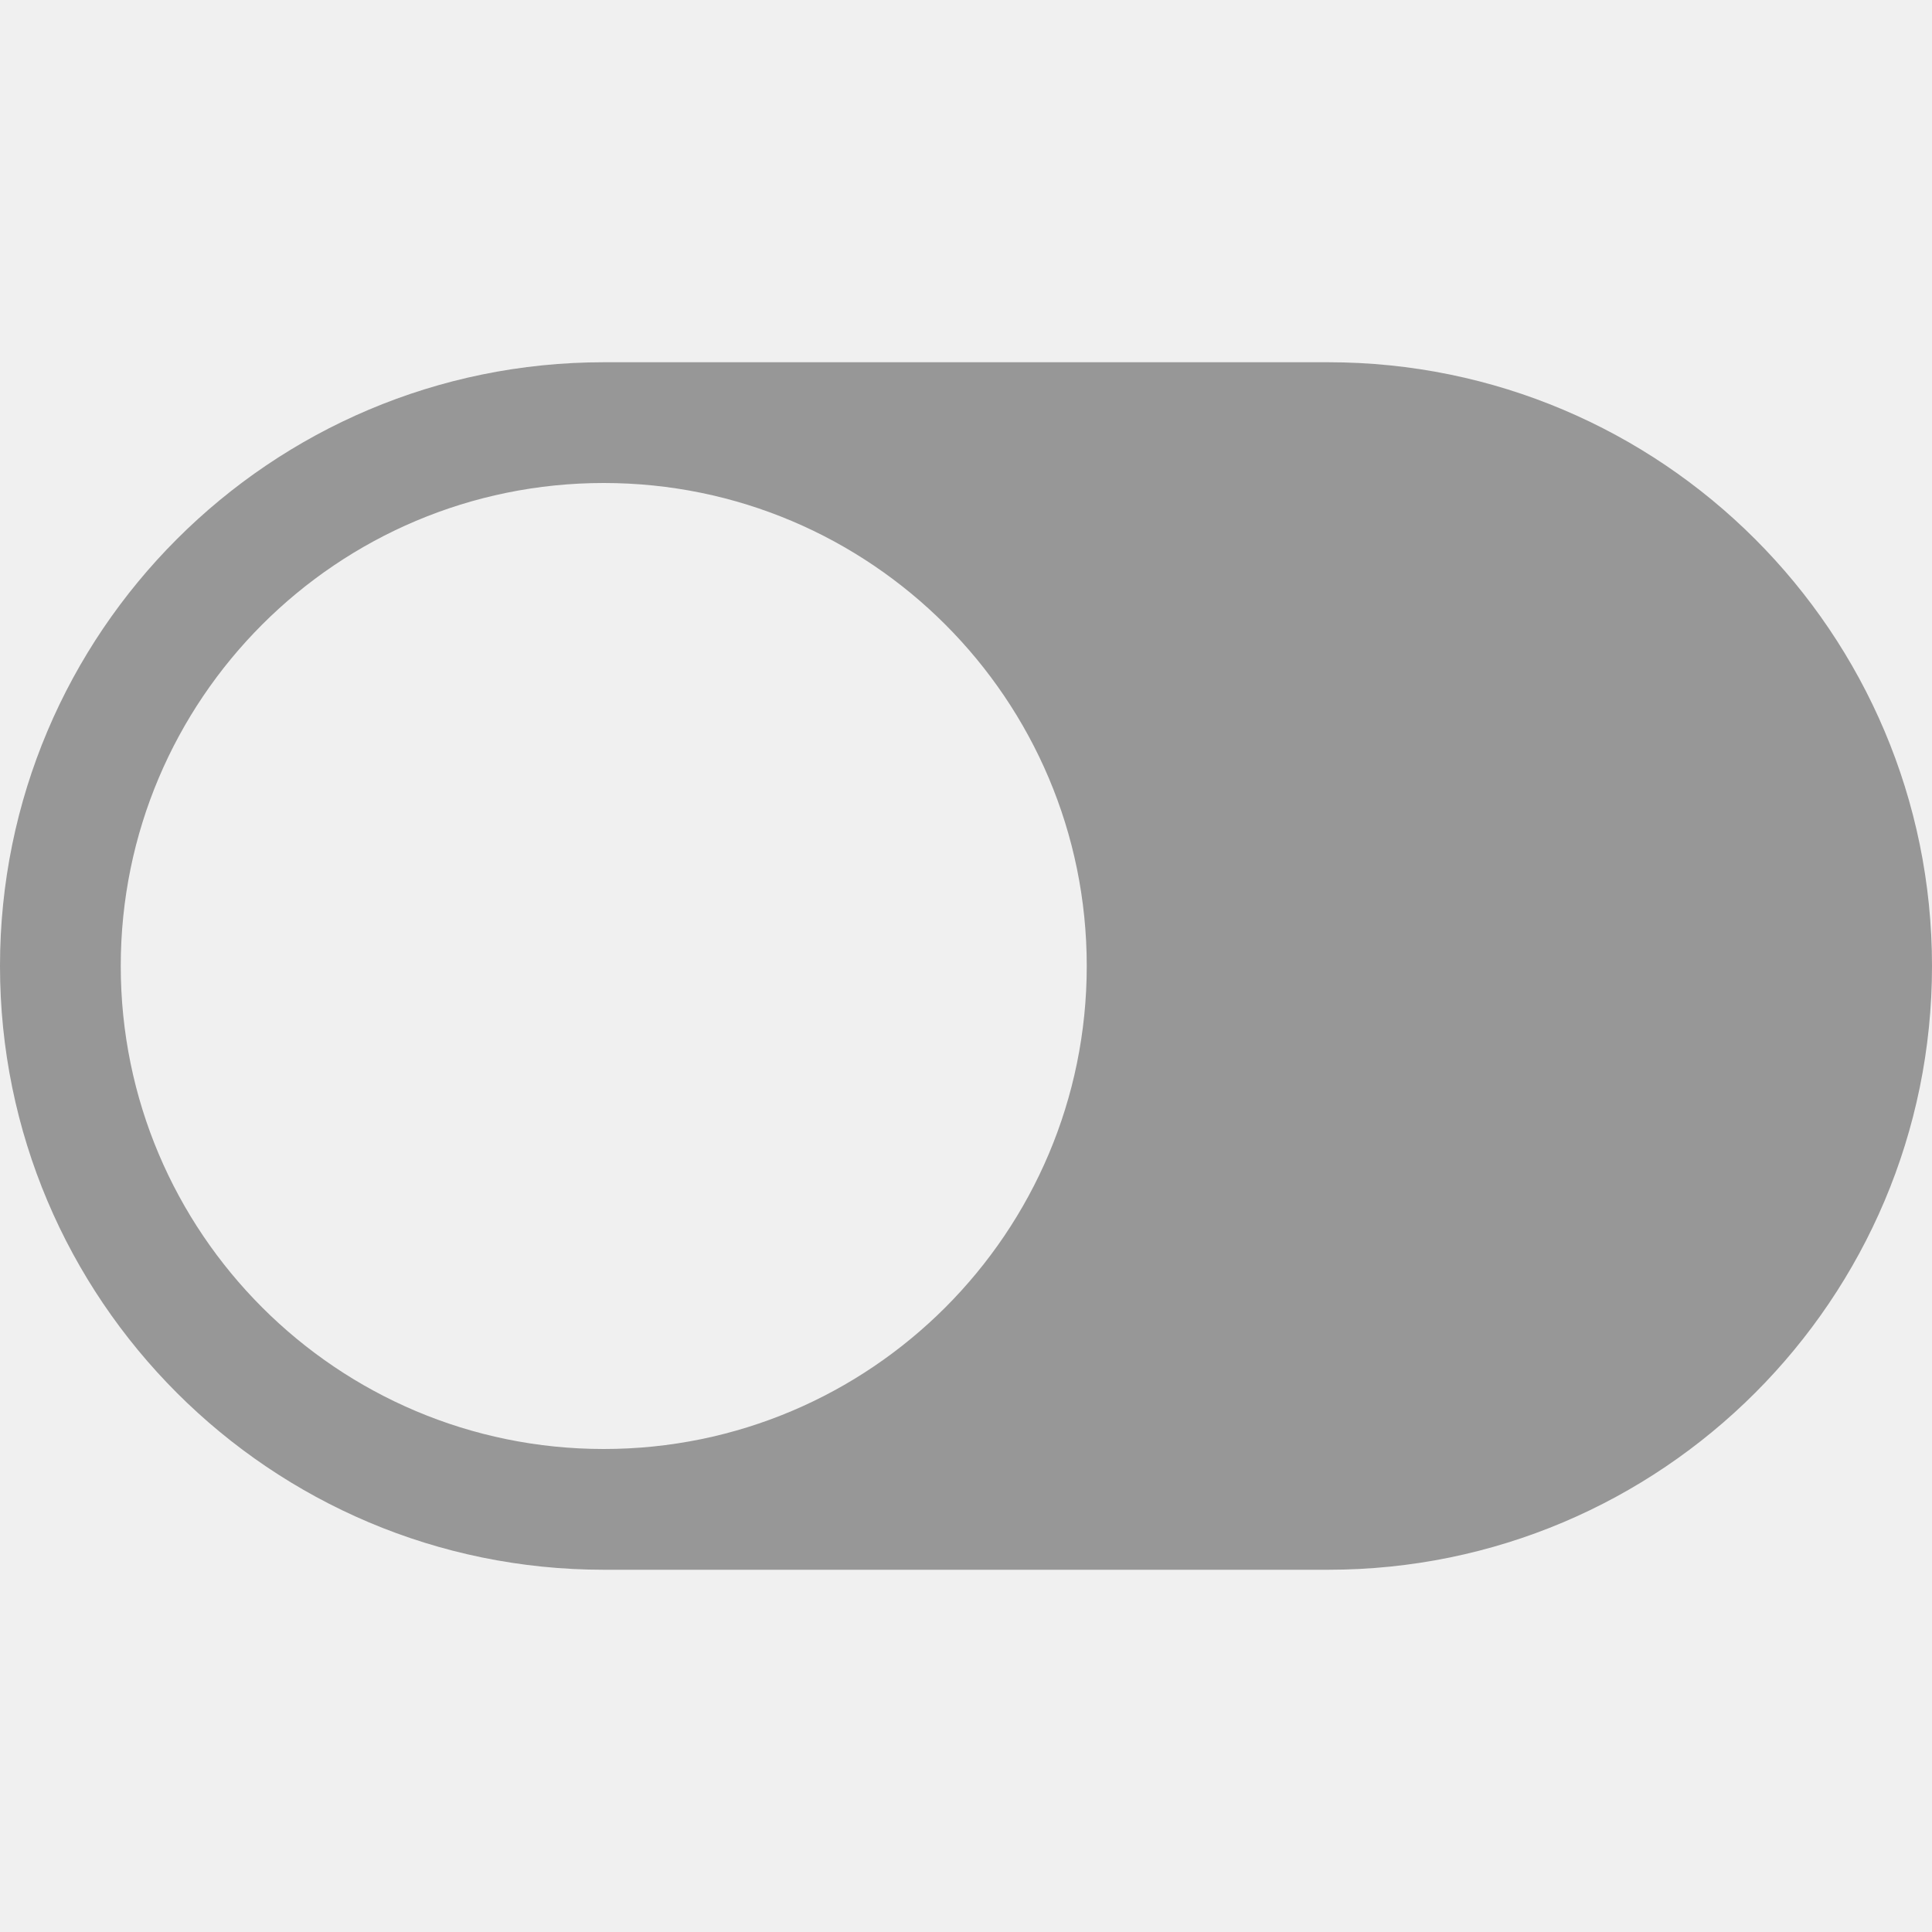
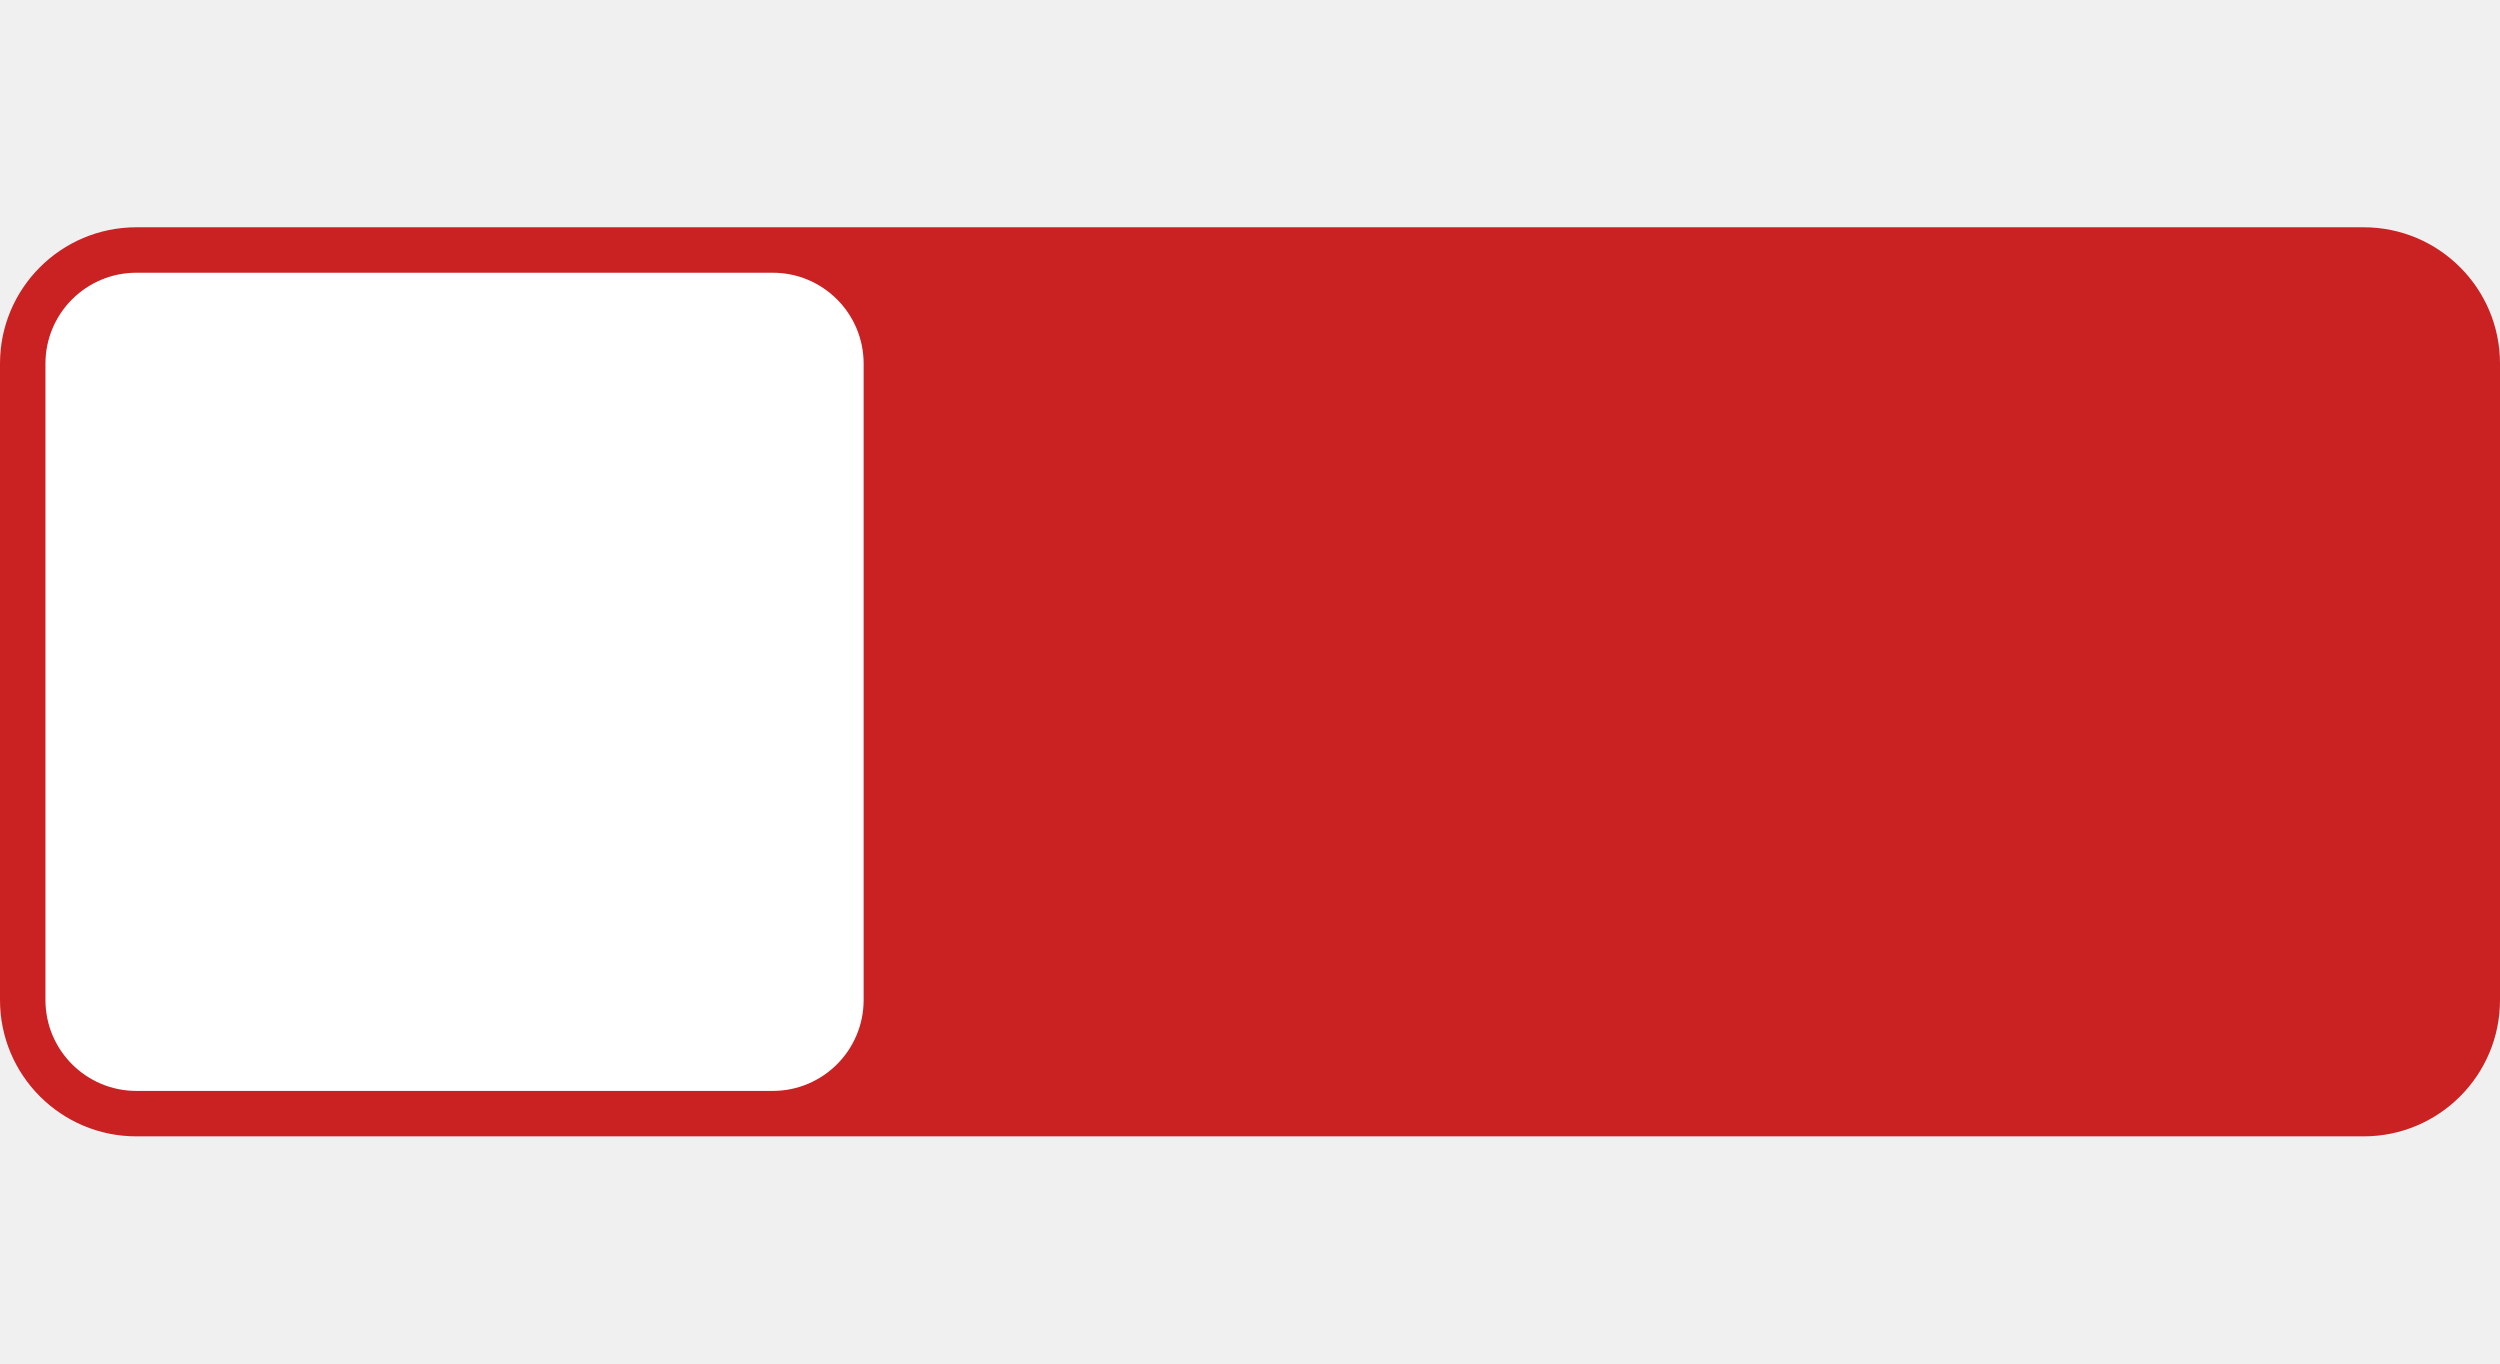
- <svg xmlns="http://www.w3.org/2000/svg" width="30" height="30" fill="#979797" class="bi bi-toggle-off" viewBox="0 0 30 30">
-   <path d="M 20.625 5.625 C 25.801 5.625 30 9.824 30 15 C 30 20.176 25.801 24.375 20.625 24.375 L 9.375 24.375 C 4.199 24.375 0 20.176 0 15 C 0 9.824 4.199 5.625 9.375 5.625 Z M 9.375 22.5 C 13.516 22.5 16.875 19.141 16.875 15 C 16.875 10.859 13.516 7.5 9.375 7.5 C 5.234 7.5 1.875 10.859 1.875 15 C 1.875 19.141 5.234 22.5 9.375 22.5 Z M 9.375 22.5 " />
+ <svg xmlns="http://www.w3.org/2000/svg" width="55" height="30" viewBox="0 0 55 30">
+   <rect x="0" y="5" width="55" height="20" rx="3" ry="3" fill="#ca2223" />
+   <rect x="1" y="6" width="18" height="18" rx="2" ry="2" fill="white" />
</svg>
